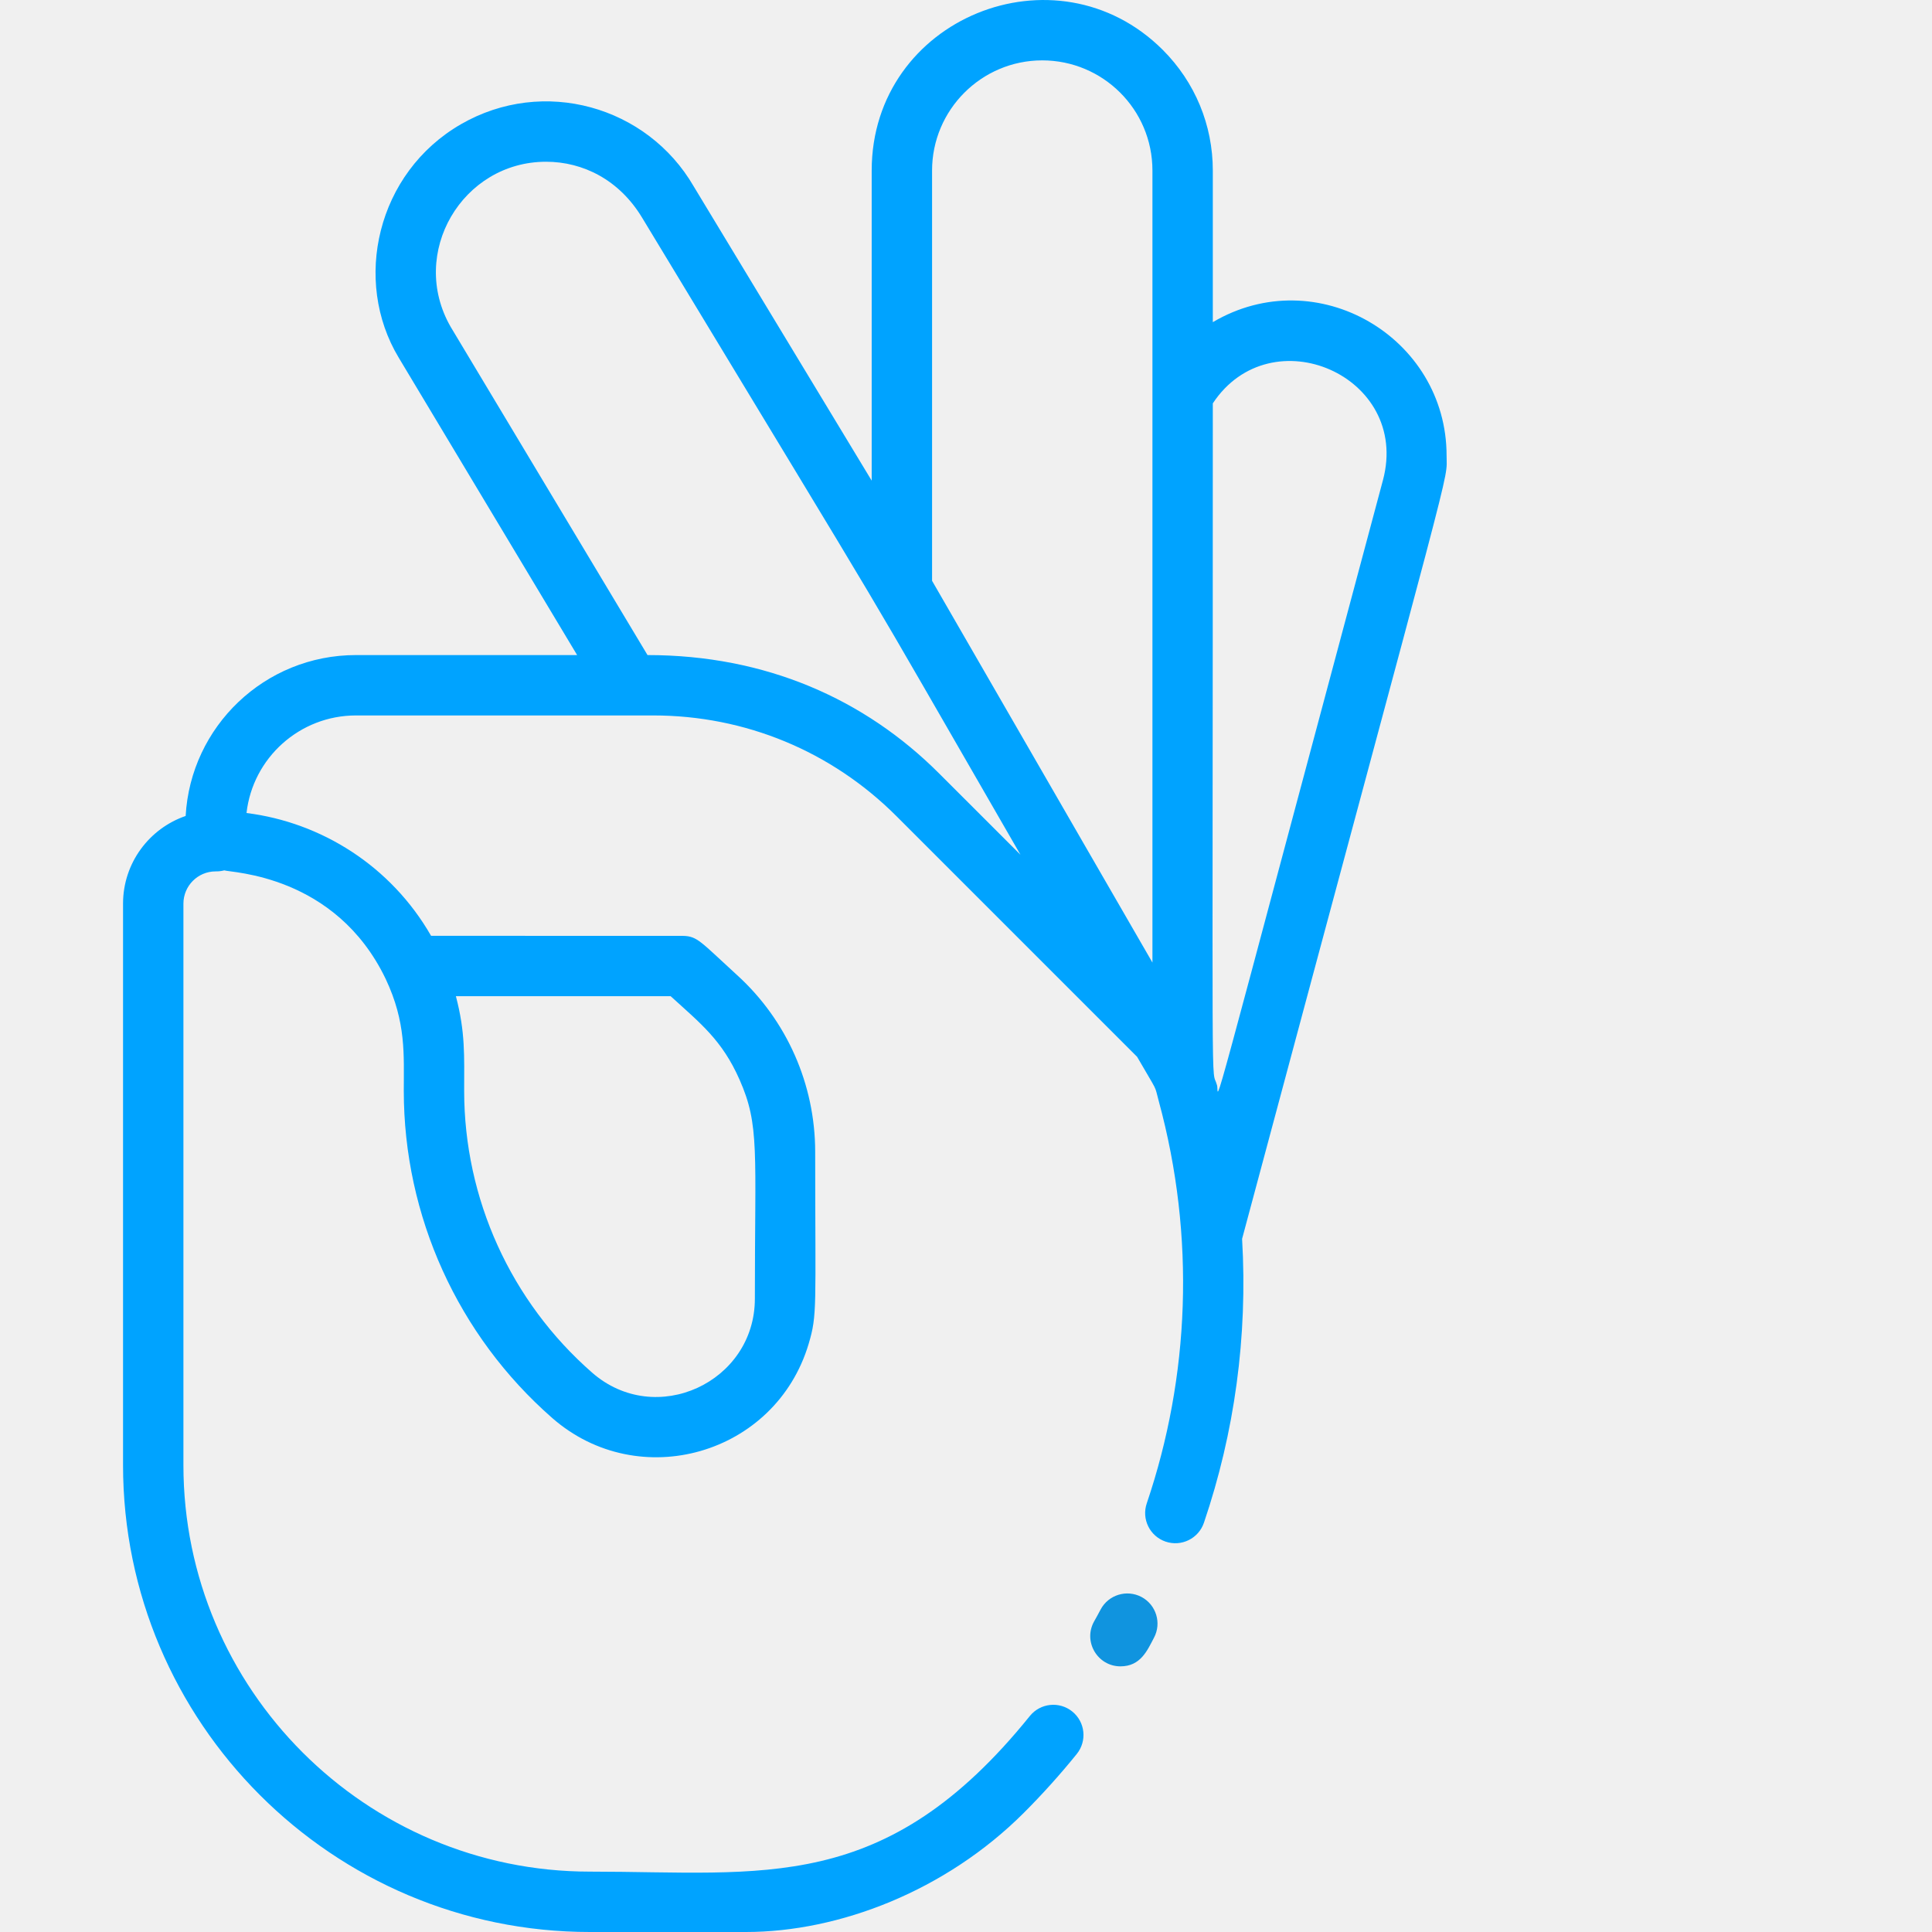
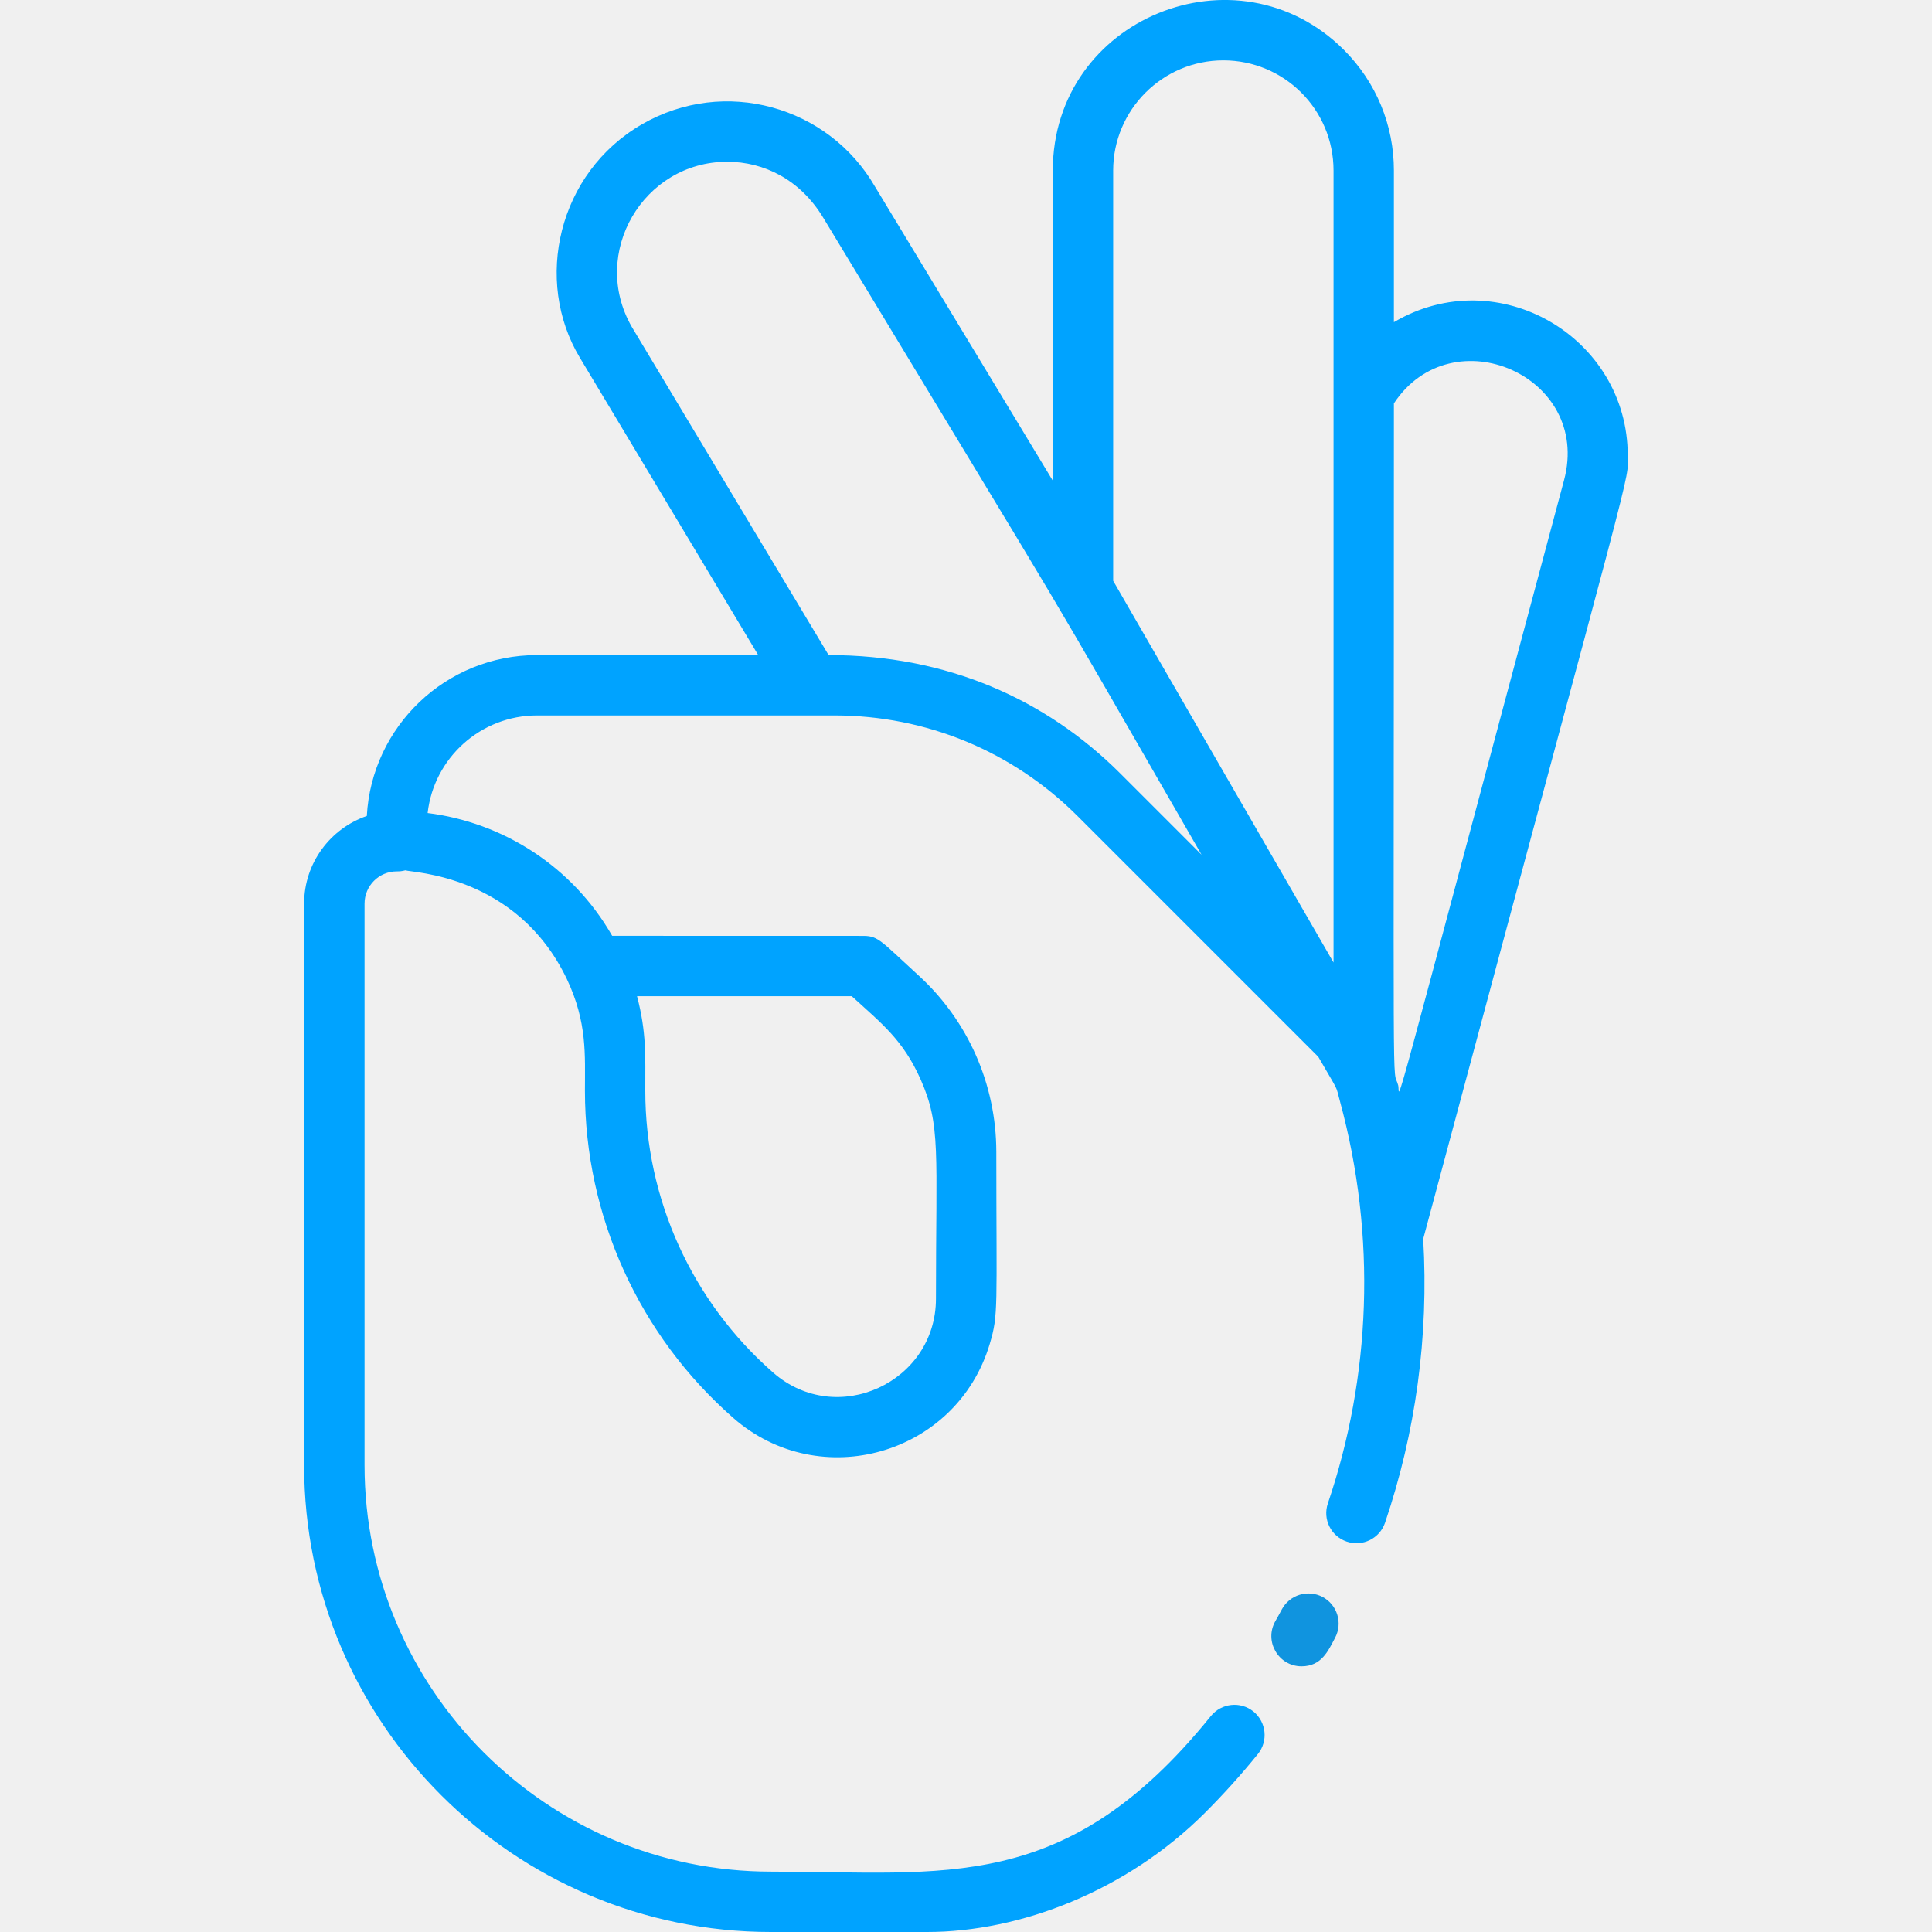
- <svg xmlns="http://www.w3.org/2000/svg" width="32" height="32" viewBox="3 0 32 32" fill="none" stroke-width="20">
+ <svg xmlns="http://www.w3.org/2000/svg" width="29" height="29" viewBox="0 0 29 29" fill="none">
  <g clip-path="url(#clip0)">
-     <path d="M26.96 7.546C26.96 5.585 24.81 4.32 23.088 5.336V2.825C23.088 2.071 22.794 1.362 22.26 0.827C20.495 -0.935 17.438 0.3 17.438 2.825V7.961L14.49 3.087C13.72 1.759 12.002 1.269 10.634 2.058C9.241 2.862 8.836 4.649 9.604 5.924L12.559 10.85H8.896C7.383 10.85 6.157 12.034 6.075 13.515C5.472 13.722 5.038 14.295 5.038 14.967V24.267C5.038 28.531 8.507 32 12.771 32H15.354C16.897 32 18.662 31.321 19.957 30.027C20.266 29.718 20.561 29.39 20.835 29.051C21.008 28.836 20.975 28.521 20.76 28.348C20.545 28.174 20.23 28.208 20.057 28.423C17.658 31.395 15.649 31 12.771 31C9.058 31 6.038 27.98 6.038 24.267V14.967C6.038 14.673 6.277 14.433 6.571 14.433C6.616 14.433 6.656 14.431 6.715 14.416C6.821 14.455 8.556 14.481 9.388 16.214C9.729 16.935 9.688 17.472 9.688 18.067C9.688 20.143 10.584 22.119 12.147 23.487C13.579 24.741 15.845 24.099 16.394 22.258C16.539 21.77 16.503 21.678 16.502 19.076C16.501 17.959 16.031 16.899 15.21 16.152C14.604 15.599 14.553 15.506 14.313 15.501C14.272 15.5 13.758 15.5 10.14 15.5C9.476 14.343 8.322 13.621 7.083 13.466C7.187 12.552 7.964 11.85 8.896 11.85H13.82C15.342 11.85 16.774 12.443 17.85 13.52L21.834 17.504C22.194 18.127 22.115 17.951 22.193 18.239C22.806 20.491 22.703 22.81 21.994 24.9C21.905 25.162 22.045 25.445 22.306 25.534C22.568 25.623 22.852 25.483 22.941 25.221C23.447 23.731 23.668 22.14 23.573 20.519C27.171 7.096 26.96 8.027 26.96 7.546ZM15.249 17.882C15.585 18.64 15.502 19.063 15.503 21.51C15.503 22.895 13.86 23.658 12.806 22.734C11.46 21.556 10.688 19.855 10.688 18.067C10.688 17.485 10.709 17.099 10.551 16.5H14.108C14.602 16.951 14.959 17.225 15.249 17.882ZM20.263 1C21.264 1 22.088 1.809 22.088 2.825V15.943C20.985 14.033 20.915 13.912 20.919 13.919C20.913 13.908 21.032 14.115 18.438 9.62V2.825C18.438 1.819 19.256 1 20.263 1ZM13.725 10.85L10.464 5.413C9.763 4.192 10.657 2.679 12.044 2.679C12.657 2.679 13.255 2.979 13.632 3.6C18.283 11.291 16.887 8.934 19.902 14.157L18.557 12.813C17.319 11.574 15.678 10.85 13.725 10.85ZM25.906 7.953C22.883 19.233 23.203 18.141 23.158 17.976C23.057 17.608 23.088 18.943 23.088 6.681C24.051 5.223 26.367 6.227 25.906 7.953Z" fill="#00A3FF" />
-     <path d="M21.907 26.451C21.663 26.322 21.36 26.414 21.23 26.658C21.196 26.723 21.16 26.788 21.124 26.852C20.933 27.187 21.178 27.6 21.558 27.6C21.892 27.6 22.002 27.338 22.113 27.127C22.243 26.884 22.151 26.581 21.907 26.451Z" fill="#1094DF" />
+     <path d="M24.433 6.839C24.433 5.061 22.484 3.915 20.923 4.836V2.56C20.923 1.877 20.657 1.234 20.173 0.749C18.574 -0.848 15.803 0.272 15.803 2.56V7.215L13.132 2.798C12.434 1.594 10.877 1.15 9.637 1.865C8.374 2.594 8.008 4.213 8.704 5.369L11.381 9.833H8.062C6.691 9.833 5.58 10.905 5.506 12.248C4.959 12.436 4.565 12.954 4.565 13.564V21.992C4.565 25.856 7.709 29 11.573 29H13.915C15.313 29 16.913 28.384 18.086 27.212C18.366 26.932 18.634 26.635 18.882 26.328C19.039 26.133 19.008 25.848 18.814 25.69C18.619 25.533 18.334 25.564 18.176 25.758C16.002 28.451 14.182 28.094 11.573 28.094C8.209 28.094 5.472 25.356 5.472 21.992V13.564C5.472 13.297 5.688 13.08 5.955 13.08C5.996 13.08 6.032 13.078 6.085 13.064C6.181 13.1 7.754 13.124 8.508 14.694C8.817 15.347 8.78 15.834 8.78 16.373C8.78 18.255 9.592 20.045 11.008 21.285C12.306 22.422 14.36 21.84 14.857 20.171C14.989 19.729 14.956 19.646 14.955 17.288C14.954 16.276 14.528 15.315 13.784 14.638C13.235 14.137 13.188 14.052 12.972 14.048C12.934 14.047 12.468 14.047 9.189 14.047C8.588 12.998 7.542 12.344 6.419 12.204C6.513 11.375 7.217 10.739 8.062 10.739H12.524C13.904 10.739 15.201 11.277 16.177 12.252L19.788 15.863C20.114 16.428 20.041 16.268 20.113 16.529C20.668 18.57 20.575 20.671 19.932 22.566C19.851 22.803 19.978 23.06 20.215 23.14C20.452 23.221 20.709 23.094 20.79 22.857C21.248 21.506 21.449 20.064 21.363 18.596C24.624 6.431 24.433 7.275 24.433 6.839ZM13.82 16.205C14.124 16.893 14.049 17.276 14.049 19.494C14.049 20.749 12.561 21.44 11.605 20.603C10.385 19.535 9.686 17.994 9.686 16.373C9.686 15.845 9.705 15.496 9.562 14.953H12.785C13.233 15.362 13.557 15.61 13.82 16.205ZM18.363 0.906C19.271 0.906 20.017 1.639 20.017 2.56V14.448C19.018 12.718 18.954 12.608 18.958 12.614C18.952 12.604 19.061 12.792 16.709 8.718V2.56C16.709 1.648 17.451 0.906 18.363 0.906ZM12.438 9.833L9.483 4.906C8.848 3.799 9.658 2.428 10.915 2.428C11.471 2.428 12.013 2.7 12.354 3.263C16.569 10.233 15.304 8.096 18.036 12.83L16.818 11.612C15.695 10.489 14.209 9.833 12.438 9.833ZM23.477 7.207C20.737 17.43 21.028 16.44 20.987 16.29C20.896 15.957 20.923 17.167 20.923 6.055C21.796 4.734 23.895 5.643 23.477 7.207Z" fill="#00A3FF" />
+     <path d="M19.853 23.971C19.632 23.854 19.358 23.938 19.24 24.159C19.209 24.218 19.176 24.277 19.143 24.335C18.971 24.638 19.192 25.012 19.537 25.012C19.839 25.012 19.939 24.775 20.04 24.584C20.158 24.363 20.074 24.089 19.853 23.971V23.971Z" fill="#1094DF" />
  </g>
  <defs>
    <clipPath id="clip0">
-       <rect width="32" height="32" fill="white" />
+       <rect width="29" height="29" fill="white" />
    </clipPath>
  </defs>
</svg>
